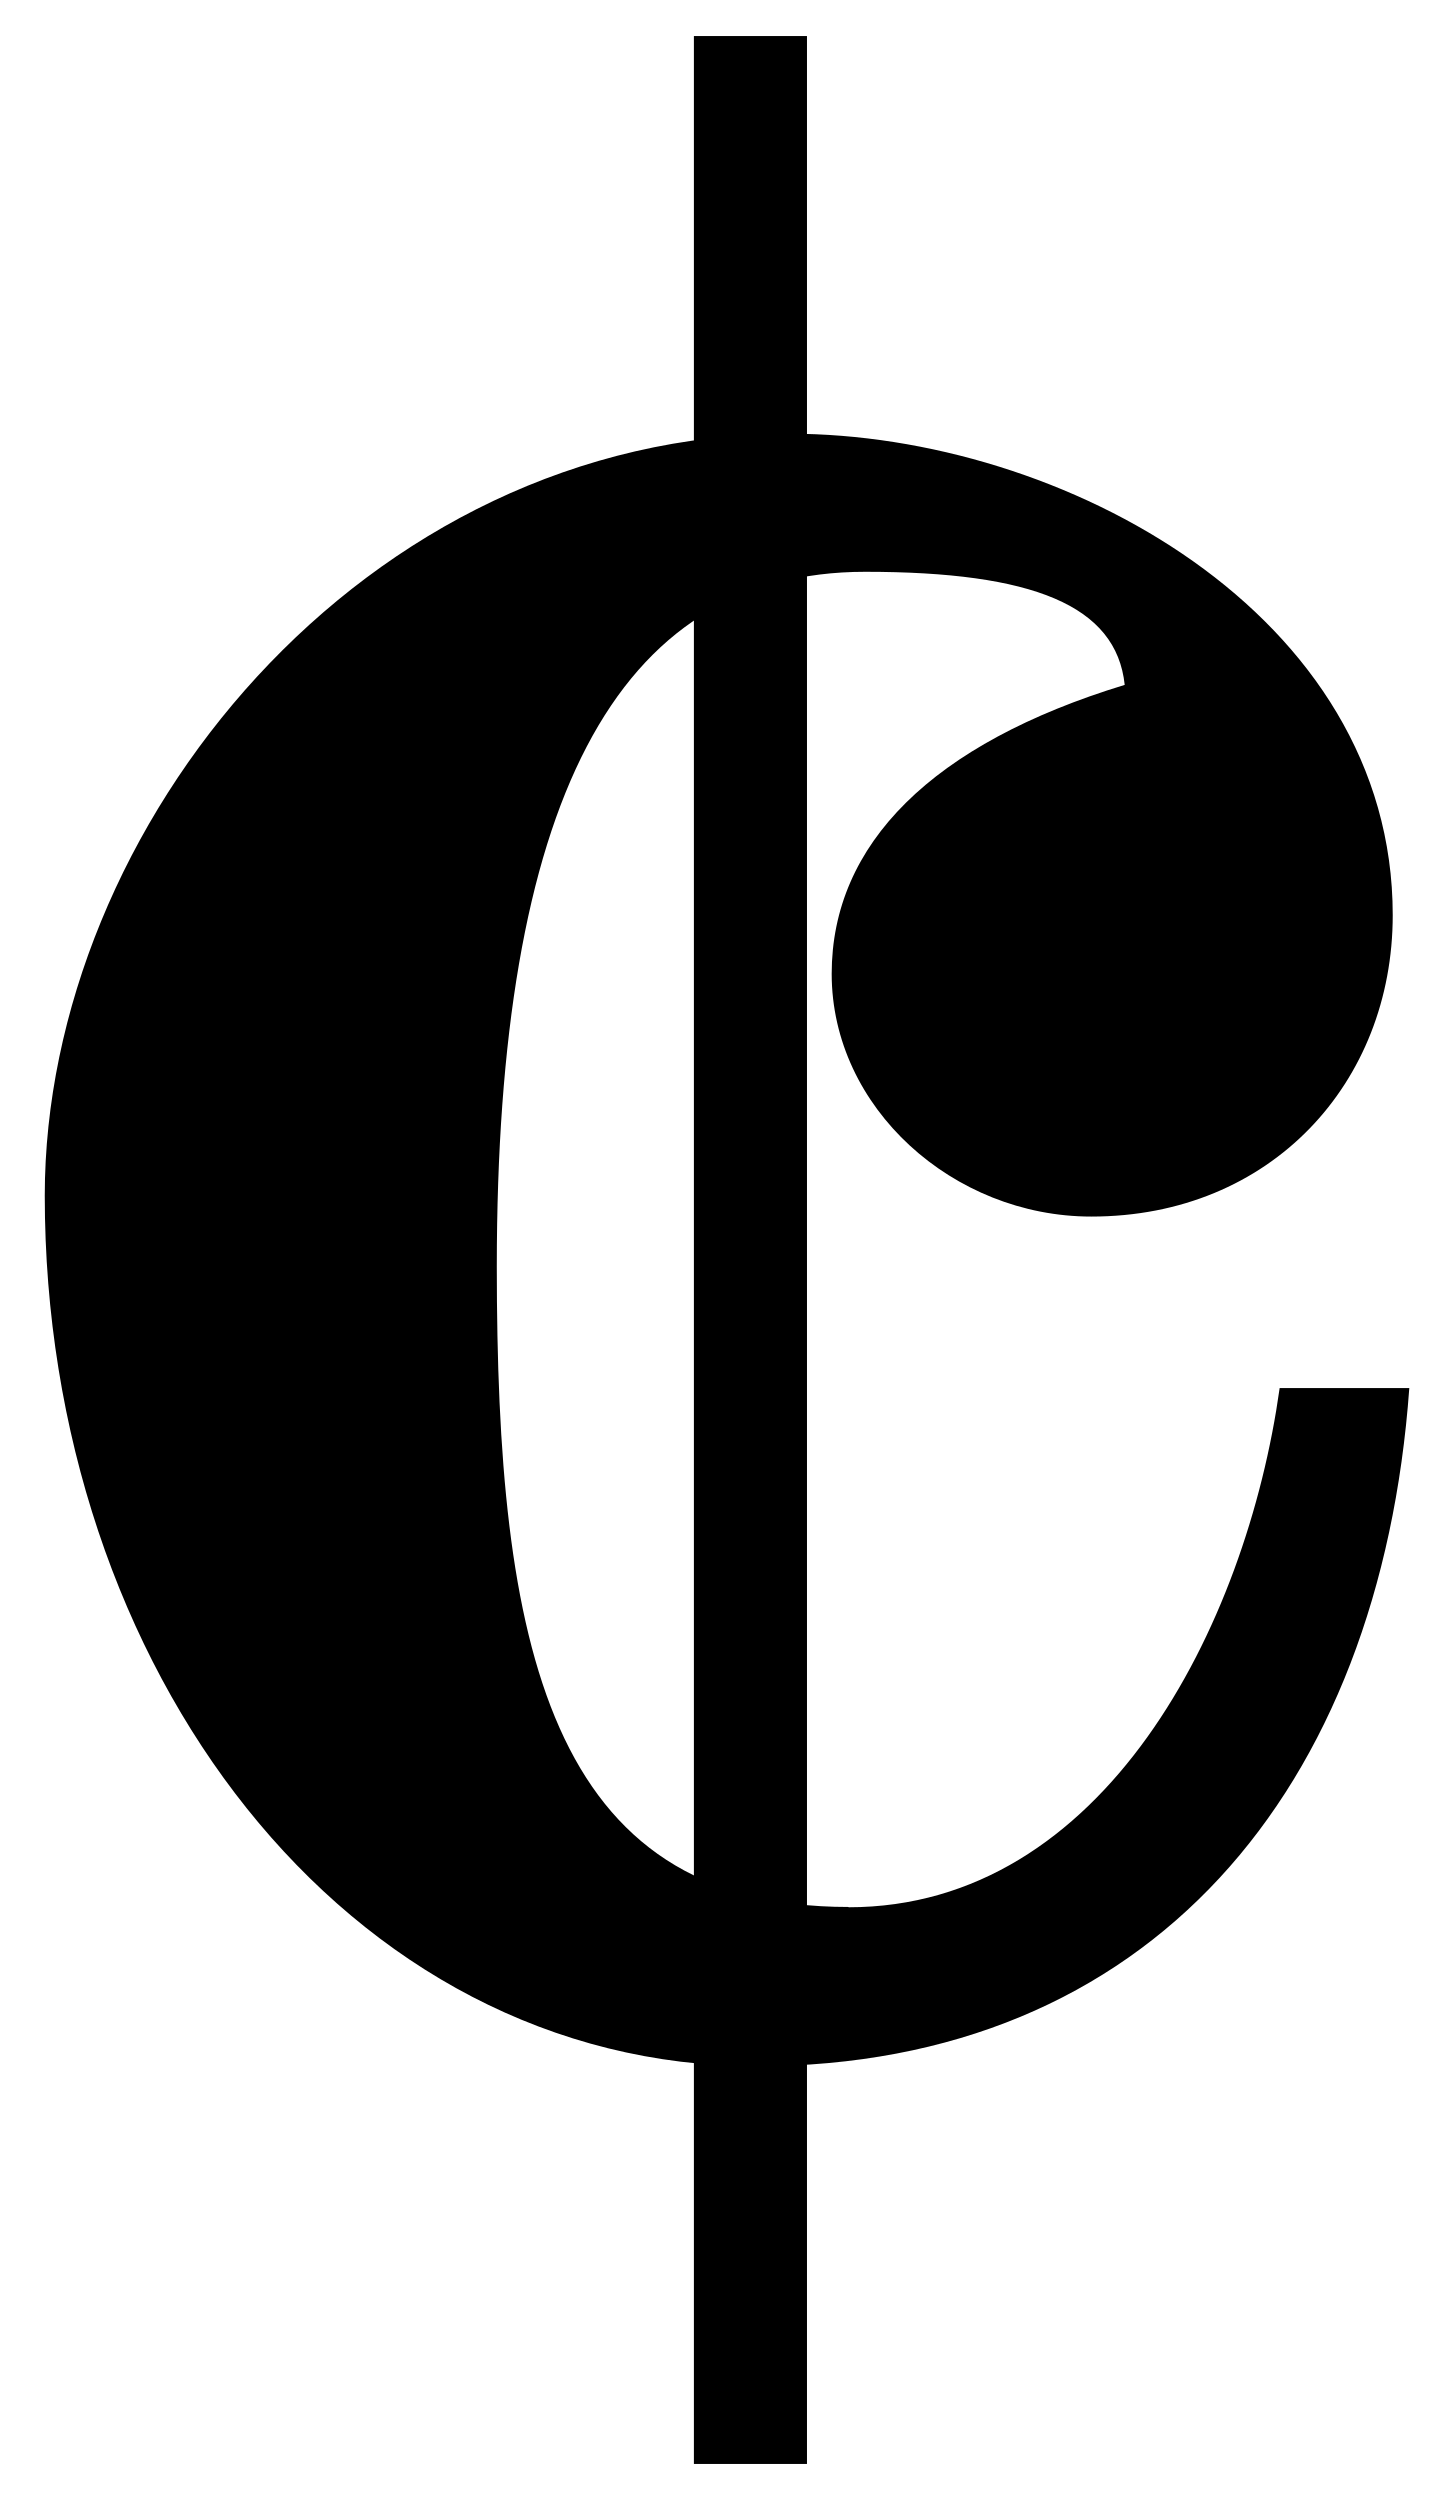
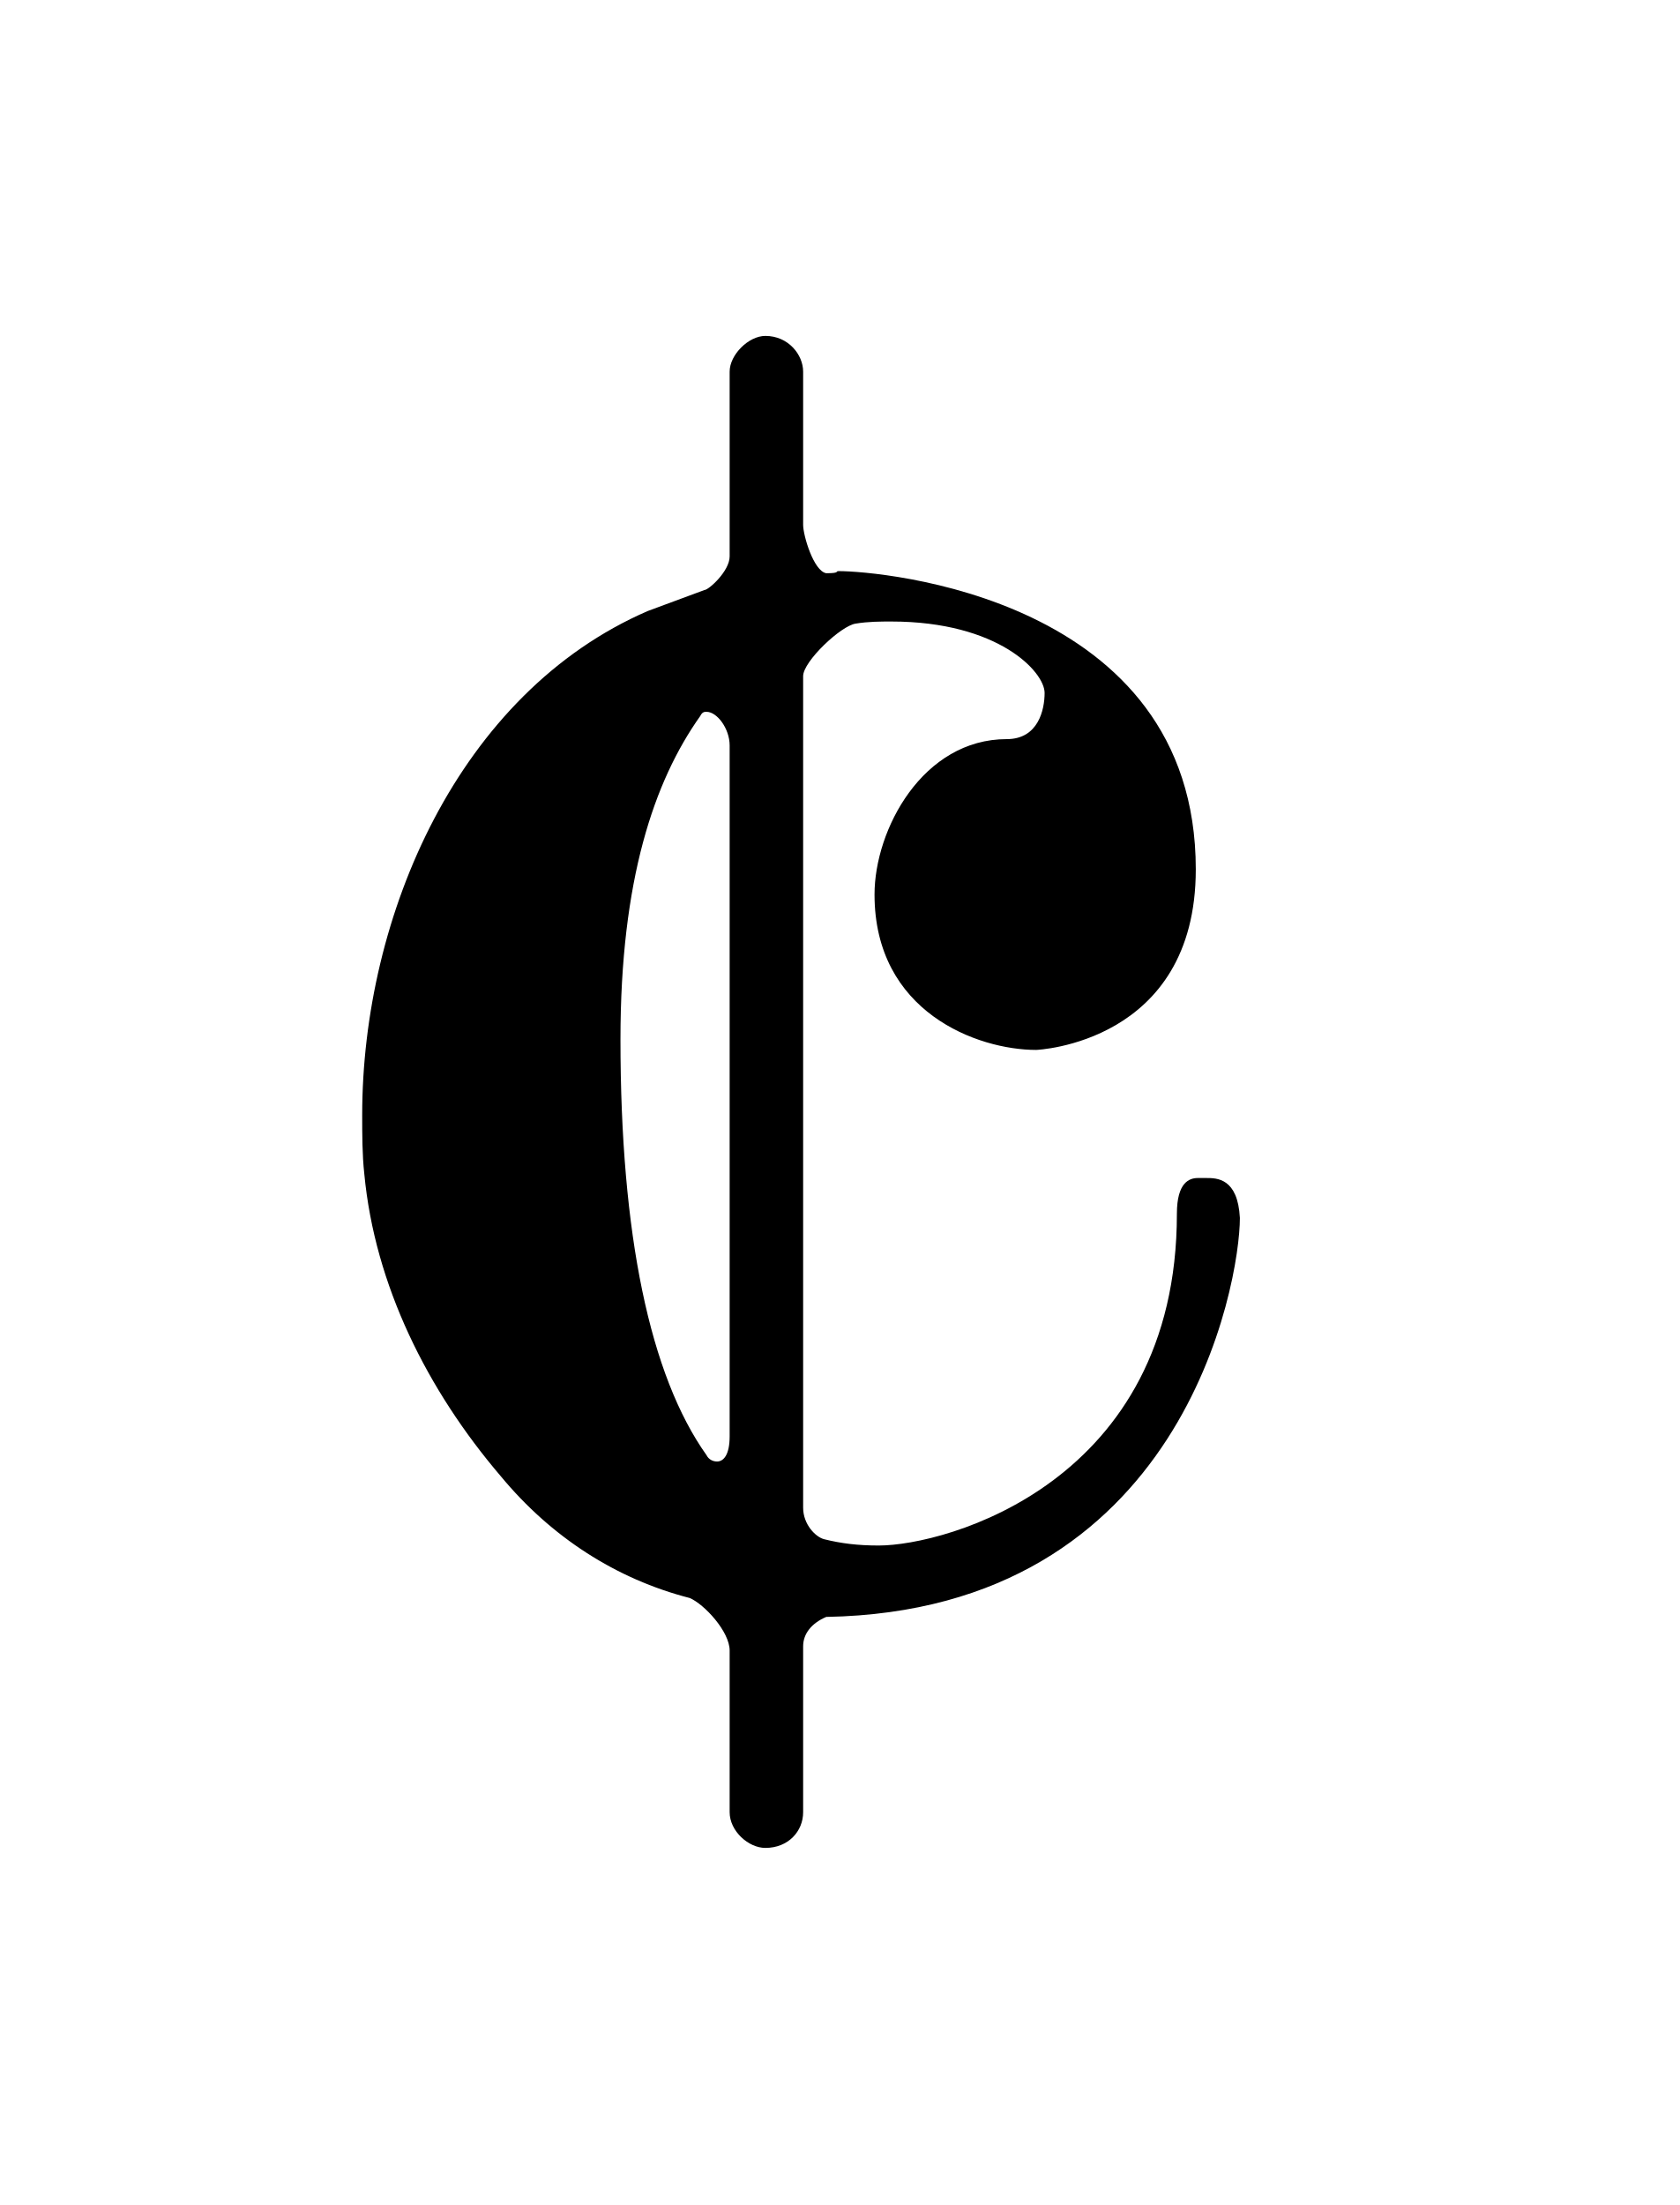
- <svg xmlns="http://www.w3.org/2000/svg" version="1.0" width="50" height="86" viewBox="0 0 50 86">
-   <g aria-label="𝄵">
-     <path fill="#000" aria-label="𝄴" d="m 29.19,65.6 c -10.37,0 -12.1,-9.07 -12.1,-22.03 0,-15.84 4.03,-23.9 12.67,-23.9 5.76,0 8.64,1.15 8.93,3.89 -6.62,2.02 -10.08,5.47 -10.08,9.94 0,4.61 4.18,8.35 8.93,8.35 6.19,0 10.37,-4.61 10.37,-10.37 0,-10.37 -11.38,-16.56 -20.74,-16.56 -14.69,0 -25.63,13.54 -25.63,26.21 0,16.27 10.37,29.95 24.48,29.95 13.54,0 21.46,-9.5 22.46,-23.33 h -4.46 c -1.15,8.21 -6.05,17.86 -14.83,17.86 z" />
-     <path fill="none" stroke="#000" stroke-width="3.89" d="M 25.815,1.24 V 84.76" />
+ <svg xmlns="http://www.w3.org/2000/svg" width="100%" height="100%" viewBox="0 0 16 21" version="1.1" xml:space="preserve" style="fill-rule:evenodd;clip-rule:evenodd;stroke-linejoin:round;stroke-miterlimit:2;">
+   <g transform="matrix(0.499999,0,0,0.499999,3.4499,10.4192)">
+     <path d="M7,6.52C7,6.88 6.88,7 6.76,7C6.68,7 6.6,6.96 6.56,6.88C5.48,5.36 4.92,2.68 4.92,-1.04C4.92,-4.08 5.56,-5.96 6.44,-7.2C6.48,-7.28 6.52,-7.28 6.56,-7.28C6.76,-7.28 7,-6.96 7,-6.64L7,6.52ZM15.92,1.6C15.76,1.6 15.52,1.68 15.52,2.28C15.52,7.4 11.12,8.6 9.84,8.6C9.44,8.6 9.12,8.56 8.8,8.48C8.64,8.44 8.4,8.2 8.4,7.88L8.4,-7.96C8.4,-8.24 9.12,-8.92 9.4,-8.96C9.64,-9 9.88,-9 10.08,-9C12.12,-9 13,-8.04 13,-7.64C13,-7.32 12.88,-6.76 12.28,-6.76C10.68,-6.76 9.76,-5.04 9.76,-3.8C9.76,-1.56 11.72,-0.84 12.84,-0.84C12.84,-0.84 15.88,-0.96 15.88,-4.28C15.88,-9.48 9.84,-9.96 9.08,-9.96C9,-9.96 9.12,-9.92 8.84,-9.92C8.6,-9.96 8.4,-10.64 8.4,-10.84L8.4,-13.76C8.4,-14.08 8.12,-14.44 7.68,-14.44C7.36,-14.44 7,-14.08 7,-13.76L7,-10.24C7,-9.96 6.6,-9.6 6.52,-9.6L5.44,-9.2C1.84,-7.64 0,-3.4 0,0.4C0,0.76 0,1.16 0.04,1.52C0.24,3.64 1.24,5.64 2.64,7.28C3.6,8.44 4.84,9.24 6.24,9.6C6.52,9.72 7,10.24 7,10.6L7,13.68C7,14.04 7.36,14.36 7.68,14.36C8.12,14.36 8.4,14.04 8.4,13.68L8.4,10.52C8.4,10.28 8.56,10.08 8.84,9.96C15.64,9.84 16.72,3.6 16.72,2.36C16.68,1.6 16.28,1.6 16.08,1.6L15.92,1.6Z" style="fill-rule:nonzero;" />
  </g>
</svg>
